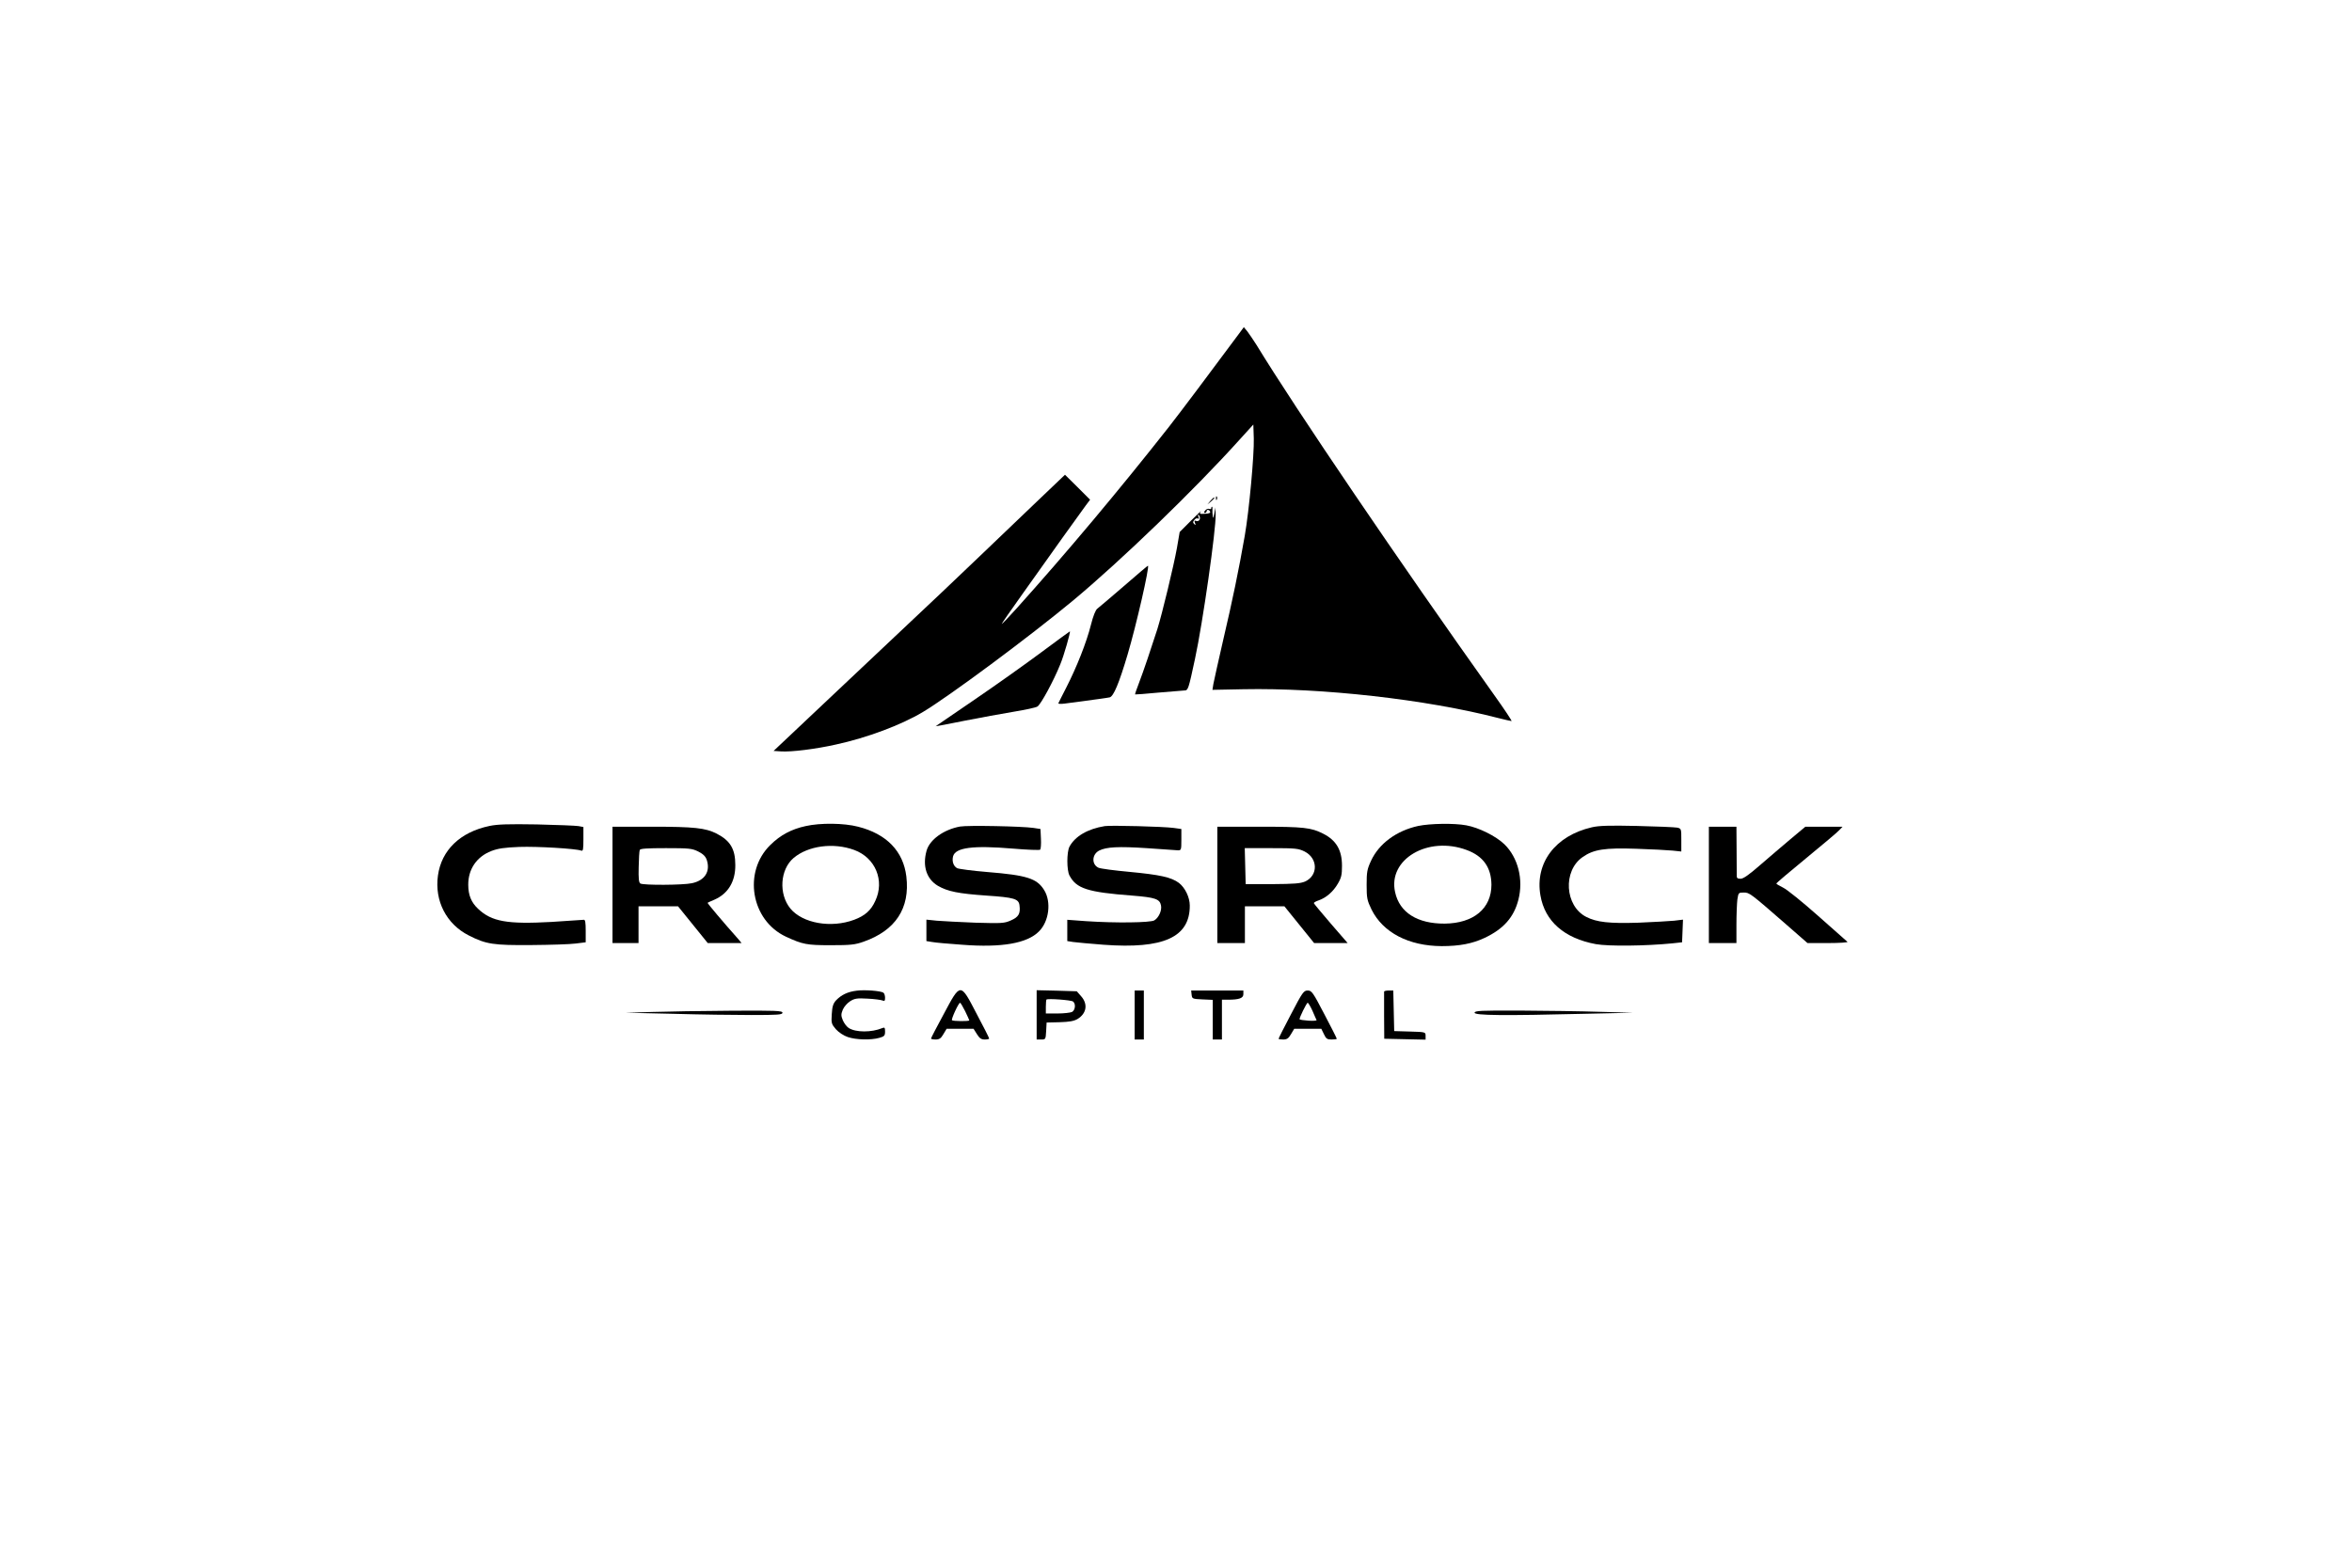
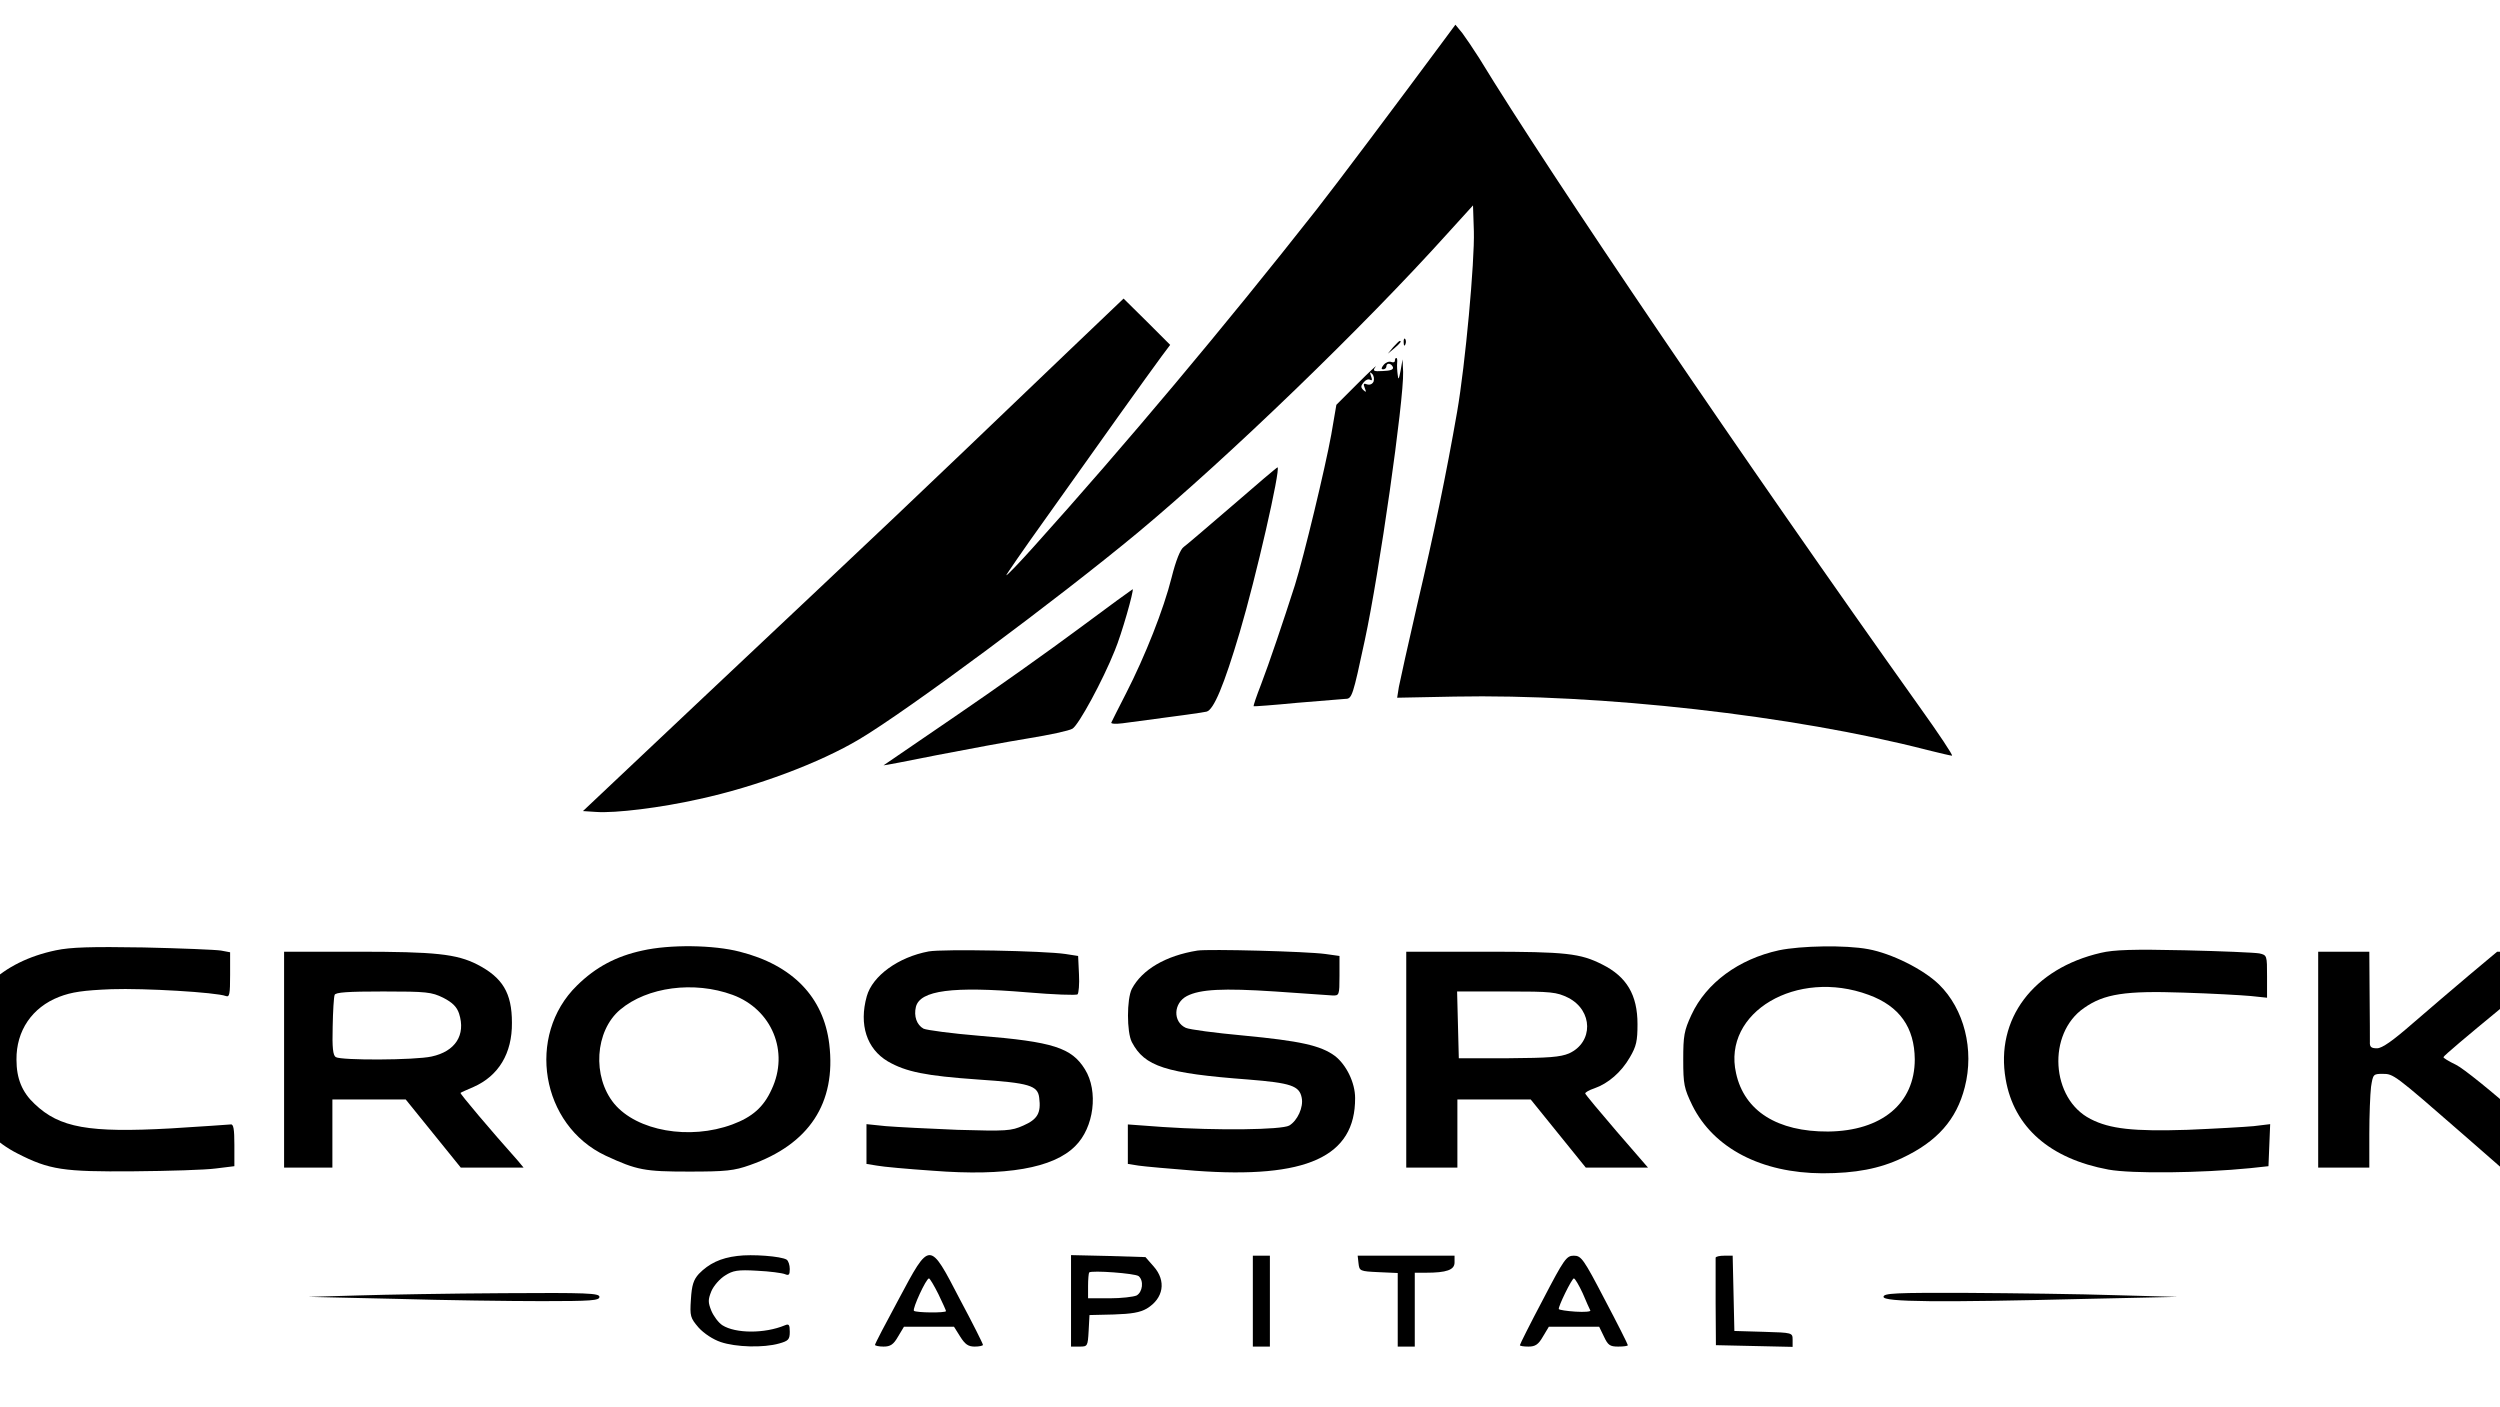
- <svg xmlns="http://www.w3.org/2000/svg" version="1.0" width="1536pt" height="1024pt" viewBox="0 0 1536 1024" preserveAspectRatio="xMidYMid meet">
+ <svg xmlns="http://www.w3.org/2000/svg" version="1.0" width="880" height="495" viewBox="300 205 880 495" preserveAspectRatio="xMidYMid meet">
  <g transform="translate(0,1024) scale(0.1,-0.1)" fill="#000000" stroke="none">
    <path d="M8083 8049 c-169 -228 -379 -508 -449 -597 -324 -412 -673 -828 -994 -1185 -52 -58 -96 -104 -98 -102 -1 1 60 90 136 196 76 107 193 271 259 364 67 94 135 188 152 211 l30 40 -82 82 -82 81 -195 -186 c-631 -604 -563 -539 -1284 -1218 l-424 -400 46 -3 c68 -5 229 15 362 45 203 44 426 128 565 211 170 101 699 494 981 728 317 264 794 724 1090 1053 l89 98 3 -91 c3 -106 -30 -469 -59 -636 -38 -218 -81 -426 -140 -677 -32 -139 -61 -270 -65 -291 l-6 -38 202 4 c512 10 1192 -66 1664 -188 44 -11 83 -20 87 -20 5 0 -47 78 -115 173 -618 868 -1296 1867 -1549 2282 -21 33 -48 73 -60 89 l-24 29 -40 -54z" />
    <path d="M7941 6984 c0 -11 3 -14 6 -6 3 7 2 16 -1 19 -3 4 -6 -2 -5 -13z" />
    <path d="M7904 6968 l-19 -23 23 19 c21 18 27 26 19 26 -2 0 -12 -10 -23 -22z" />
    <path d="M7910 6920 c0 -5 -6 -7 -13 -4 -8 3 -20 -2 -27 -11 -8 -10 -9 -15 -1 -15 6 0 11 5 11 10 0 14 17 12 23 -2 3 -9 -8 -13 -35 -14 -34 -2 -37 0 -26 15 7 9 -22 -18 -63 -59 l-75 -75 -18 -105 c-21 -116 -96 -428 -128 -530 -41 -128 -91 -276 -119 -349 -16 -41 -28 -76 -26 -77 1 -1 70 4 152 12 83 7 160 13 171 14 23 0 26 10 68 206 51 236 138 847 135 945 l-2 44 -7 -40 c-6 -31 -8 -34 -10 -15 -2 14 -3 33 -2 43 1 9 0 17 -3 17 -3 0 -5 -4 -5 -10z m-75 -73 c-4 -9 -13 -13 -23 -10 -12 5 -14 2 -8 -13 6 -15 5 -16 -5 -7 -10 10 -9 15 1 27 7 9 17 13 23 9 7 -4 8 0 3 13 -5 14 -4 16 4 8 6 -6 8 -18 5 -27z" />
    <path d="M7340 6412 c-85 -73 -163 -140 -173 -147 -12 -8 -28 -48 -43 -108 -28 -112 -93 -276 -160 -407 -27 -52 -50 -99 -52 -103 -3 -5 15 -6 39 -3 227 30 277 37 296 41 25 6 61 91 117 280 57 192 144 573 133 580 -1 1 -72 -59 -157 -133z" />
    <path d="M6800 5979 c-102 -76 -299 -216 -437 -310 -139 -95 -253 -173 -253 -173 0 -1 84 15 188 36 103 20 248 47 322 59 74 12 144 27 155 34 22 13 107 170 149 275 24 57 68 212 63 216 -1 0 -85 -61 -187 -137z" />
    <path d="M3197 4845 c-192 -40 -314 -158 -337 -324 -23 -165 55 -317 201 -391 113 -58 162 -65 409 -63 124 1 254 5 290 10 l65 8 0 75 c0 55 -3 74 -13 72 -6 -1 -102 -7 -211 -14 -288 -16 -391 2 -479 86 -44 41 -64 89 -64 156 -1 102 55 184 150 221 44 17 85 23 184 27 117 4 368 -11 403 -24 13 -5 15 7 15 74 l0 80 -32 6 c-18 3 -141 8 -273 11 -184 3 -256 1 -308 -10z" />
    <path d="M5261 4844 c-92 -20 -164 -58 -230 -123 -180 -176 -127 -492 101 -599 110 -51 137 -56 293 -56 130 0 159 3 215 23 208 73 304 218 279 426 -20 165 -129 278 -315 325 -92 24 -246 26 -343 4z m318 -156 c138 -51 200 -200 137 -333 -28 -62 -68 -97 -138 -123 -151 -56 -336 -23 -416 73 -78 95 -68 256 21 331 95 80 260 102 396 52z" />
    <path d="M9262 4845 c-142 -31 -256 -115 -308 -227 -26 -56 -29 -74 -29 -158 0 -87 3 -101 32 -161 75 -151 243 -238 458 -239 116 0 201 16 281 54 123 58 191 135 220 249 34 132 -2 275 -91 362 -56 54 -167 109 -249 124 -80 15 -237 12 -314 -4z m316 -157 c109 -40 161 -115 162 -227 0 -155 -116 -252 -305 -254 -178 -1 -295 72 -324 205 -49 215 214 370 467 276z" />
    <path d="M6269 4841 c-107 -20 -198 -86 -218 -158 -28 -100 0 -185 74 -229 64 -37 133 -51 319 -64 179 -12 209 -21 214 -64 7 -54 -6 -76 -56 -98 -43 -19 -58 -20 -232 -15 -102 4 -215 10 -252 13 l-68 7 0 -70 0 -70 37 -6 c20 -4 109 -12 197 -18 257 -20 424 9 501 87 66 65 82 193 34 270 -47 76 -112 97 -371 118 -98 8 -186 20 -197 25 -24 13 -35 44 -27 77 15 58 129 73 391 51 94 -8 174 -11 178 -7 4 4 7 36 5 71 l-3 64 -45 7 c-74 11 -431 18 -481 9z" />
    <path d="M7215 4844 c-112 -18 -195 -67 -231 -135 -18 -36 -18 -152 0 -187 45 -86 118 -110 411 -132 149 -12 179 -22 187 -64 7 -33 -15 -81 -44 -98 -27 -15 -253 -18 -445 -5 l-123 9 0 -70 0 -69 38 -6 c20 -3 110 -11 199 -18 392 -29 564 49 563 256 0 54 -31 117 -71 148 -50 37 -123 53 -323 72 -98 9 -189 21 -202 27 -46 21 -44 87 4 112 47 24 127 28 310 16 97 -7 188 -13 202 -14 24 -1 25 1 25 69 l0 70 -50 7 c-65 9 -411 18 -450 12z" />
    <path d="M10395 4836 c-238 -55 -372 -233 -335 -445 29 -169 156 -280 362 -318 83 -15 327 -12 498 5 l65 7 3 74 3 74 -58 -7 c-32 -3 -137 -9 -234 -13 -189 -6 -272 3 -340 38 -140 71 -154 301 -23 391 71 50 146 61 349 54 99 -3 206 -9 238 -12 l57 -6 0 75 c0 73 0 75 -27 81 -16 3 -134 8 -263 11 -180 4 -249 2 -295 -9z" />
    <path d="M4000 4460 l0 -380 85 0 85 0 0 120 0 120 129 0 129 0 97 -120 97 -120 111 0 110 0 -19 23 c-99 111 -206 238 -203 240 2 2 23 11 46 21 88 39 136 118 135 226 0 105 -33 159 -122 205 -73 37 -147 45 -422 45 l-258 0 0 -380z m560 218 c33 -17 48 -32 56 -56 24 -75 -13 -133 -97 -151 -59 -13 -318 -14 -337 -2 -10 6 -13 33 -11 107 1 55 4 105 7 112 3 9 46 12 171 12 153 0 170 -2 211 -22z" />
    <path d="M7950 4460 l0 -380 90 0 90 0 0 120 0 120 129 0 129 0 97 -120 97 -120 110 0 109 0 -110 127 c-61 71 -111 131 -111 134 0 4 14 12 32 18 49 17 95 57 125 109 23 39 27 58 27 117 0 103 -38 167 -124 210 -77 39 -126 45 -412 45 l-278 0 0 -380z m570 218 c88 -45 89 -157 3 -196 -31 -13 -71 -16 -213 -17 l-175 0 -3 118 -3 117 174 0 c159 0 176 -2 217 -22z" />
    <path d="M11160 4460 l0 -380 90 0 90 0 0 119 c0 65 3 139 6 165 7 45 8 46 41 46 38 0 40 -1 282 -212 l135 -118 135 0 c74 0 131 4 126 8 -6 5 -92 81 -192 170 -100 89 -203 172 -228 184 -25 12 -45 24 -44 27 0 4 88 78 195 166 107 88 205 170 216 183 l21 22 -121 0 -122 0 -98 -82 c-54 -46 -144 -122 -199 -170 -71 -62 -108 -88 -126 -88 -21 0 -26 5 -25 23 0 12 0 88 -1 170 l-1 147 -90 0 -90 0 0 -380z" />
    <path d="M5595 3769 c-59 -7 -100 -27 -135 -63 -19 -21 -25 -40 -28 -90 -4 -59 -2 -65 27 -99 19 -21 51 -42 78 -51 53 -18 150 -21 206 -5 32 9 37 14 37 41 0 25 -3 29 -17 23 -72 -30 -174 -29 -220 0 -14 9 -31 32 -39 51 -12 30 -12 39 0 69 8 19 30 44 48 55 28 18 45 21 113 17 44 -2 88 -8 98 -12 14 -6 17 -2 17 18 0 14 -5 29 -11 33 -19 12 -122 20 -174 13z" />
    <path d="M6163 3616 c-46 -85 -83 -156 -83 -160 0 -3 14 -6 30 -6 24 0 35 7 51 35 l21 35 88 0 88 0 22 -35 c17 -27 28 -35 51 -35 16 0 29 3 29 6 0 4 -36 76 -81 160 -108 208 -105 208 -216 0z m140 19 c15 -31 27 -58 27 -60 0 -7 -106 -6 -113 1 -6 7 43 114 53 114 3 0 18 -25 33 -55z" />
    <path d="M6770 3611 l0 -161 30 0 c28 0 29 1 32 55 l3 56 85 2 c63 2 93 7 117 21 59 36 69 97 24 148 l-29 33 -131 4 -131 3 0 -161z m238 87 c19 -16 14 -56 -7 -68 -11 -5 -54 -10 -95 -10 l-76 0 0 43 c0 24 2 46 4 48 9 8 161 -3 174 -13z" />
    <path d="M7410 3610 l0 -160 30 0 30 0 0 160 0 160 -30 0 -30 0 0 -160z" />
    <path d="M7782 3743 c3 -27 5 -28 71 -31 l67 -3 0 -129 0 -130 30 0 30 0 0 130 0 130 39 0 c73 0 101 10 101 36 l0 24 -171 0 -170 0 3 -27z" />
    <path d="M8431 3615 c-45 -85 -81 -157 -81 -160 0 -3 14 -5 30 -5 24 0 35 7 51 35 l21 35 89 0 88 0 17 -35 c14 -30 21 -35 50 -35 19 0 34 2 34 5 0 3 -36 75 -81 160 -75 144 -83 155 -109 155 -26 0 -34 -11 -109 -155z m140 23 c12 -29 25 -57 27 -61 2 -4 -21 -6 -52 -4 -31 2 -57 6 -59 9 -3 8 46 108 53 108 4 0 18 -24 31 -52z" />
    <path d="M9039 3763 c0 -5 0 -75 0 -158 l1 -150 135 -3 135 -3 0 25 c0 25 -1 25 -102 28 l-103 3 -3 133 -3 132 -29 0 c-17 0 -30 -3 -31 -7z" />
    <path d="M4260 3630 l-175 -5 310 -7 c171 -5 401 -8 513 -8 173 0 202 2 202 15 0 13 -43 15 -337 13 -186 -1 -417 -5 -513 -8z" />
    <path d="M9630 3625 c0 -18 192 -20 716 -7 l319 7 -220 6 c-121 4 -354 7 -517 8 -259 1 -298 -1 -298 -14z" />
  </g>
</svg>
